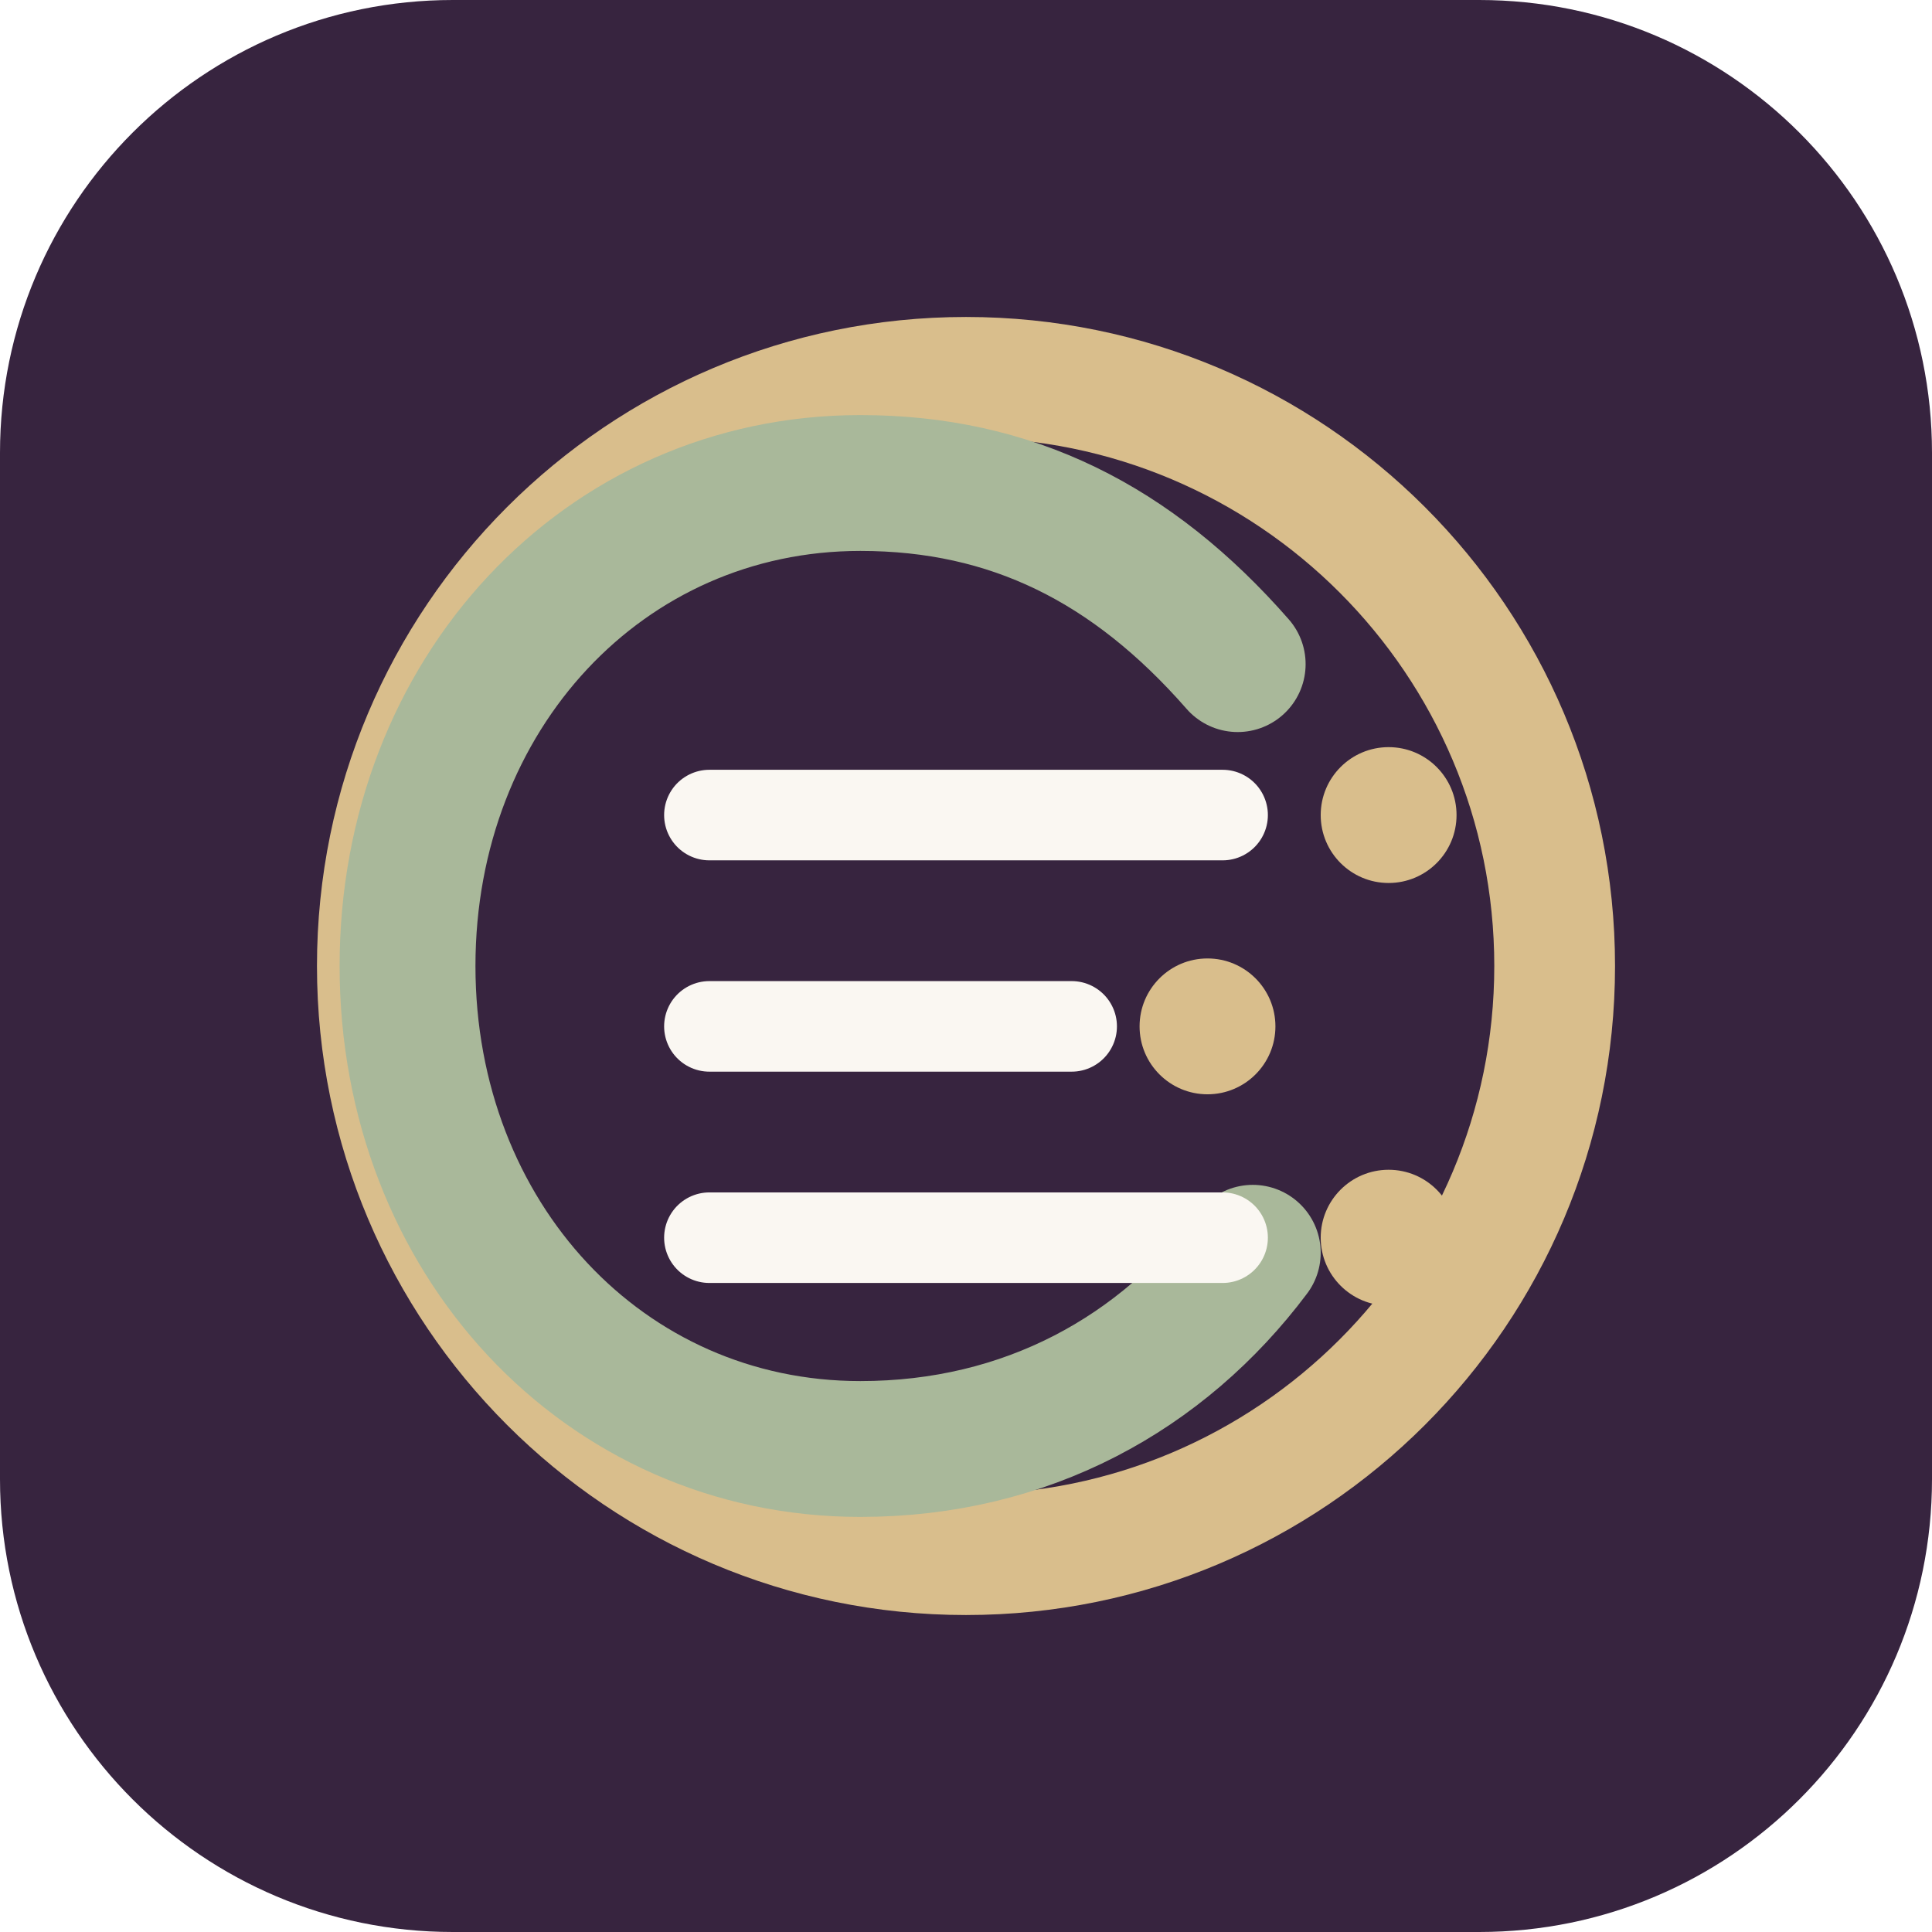
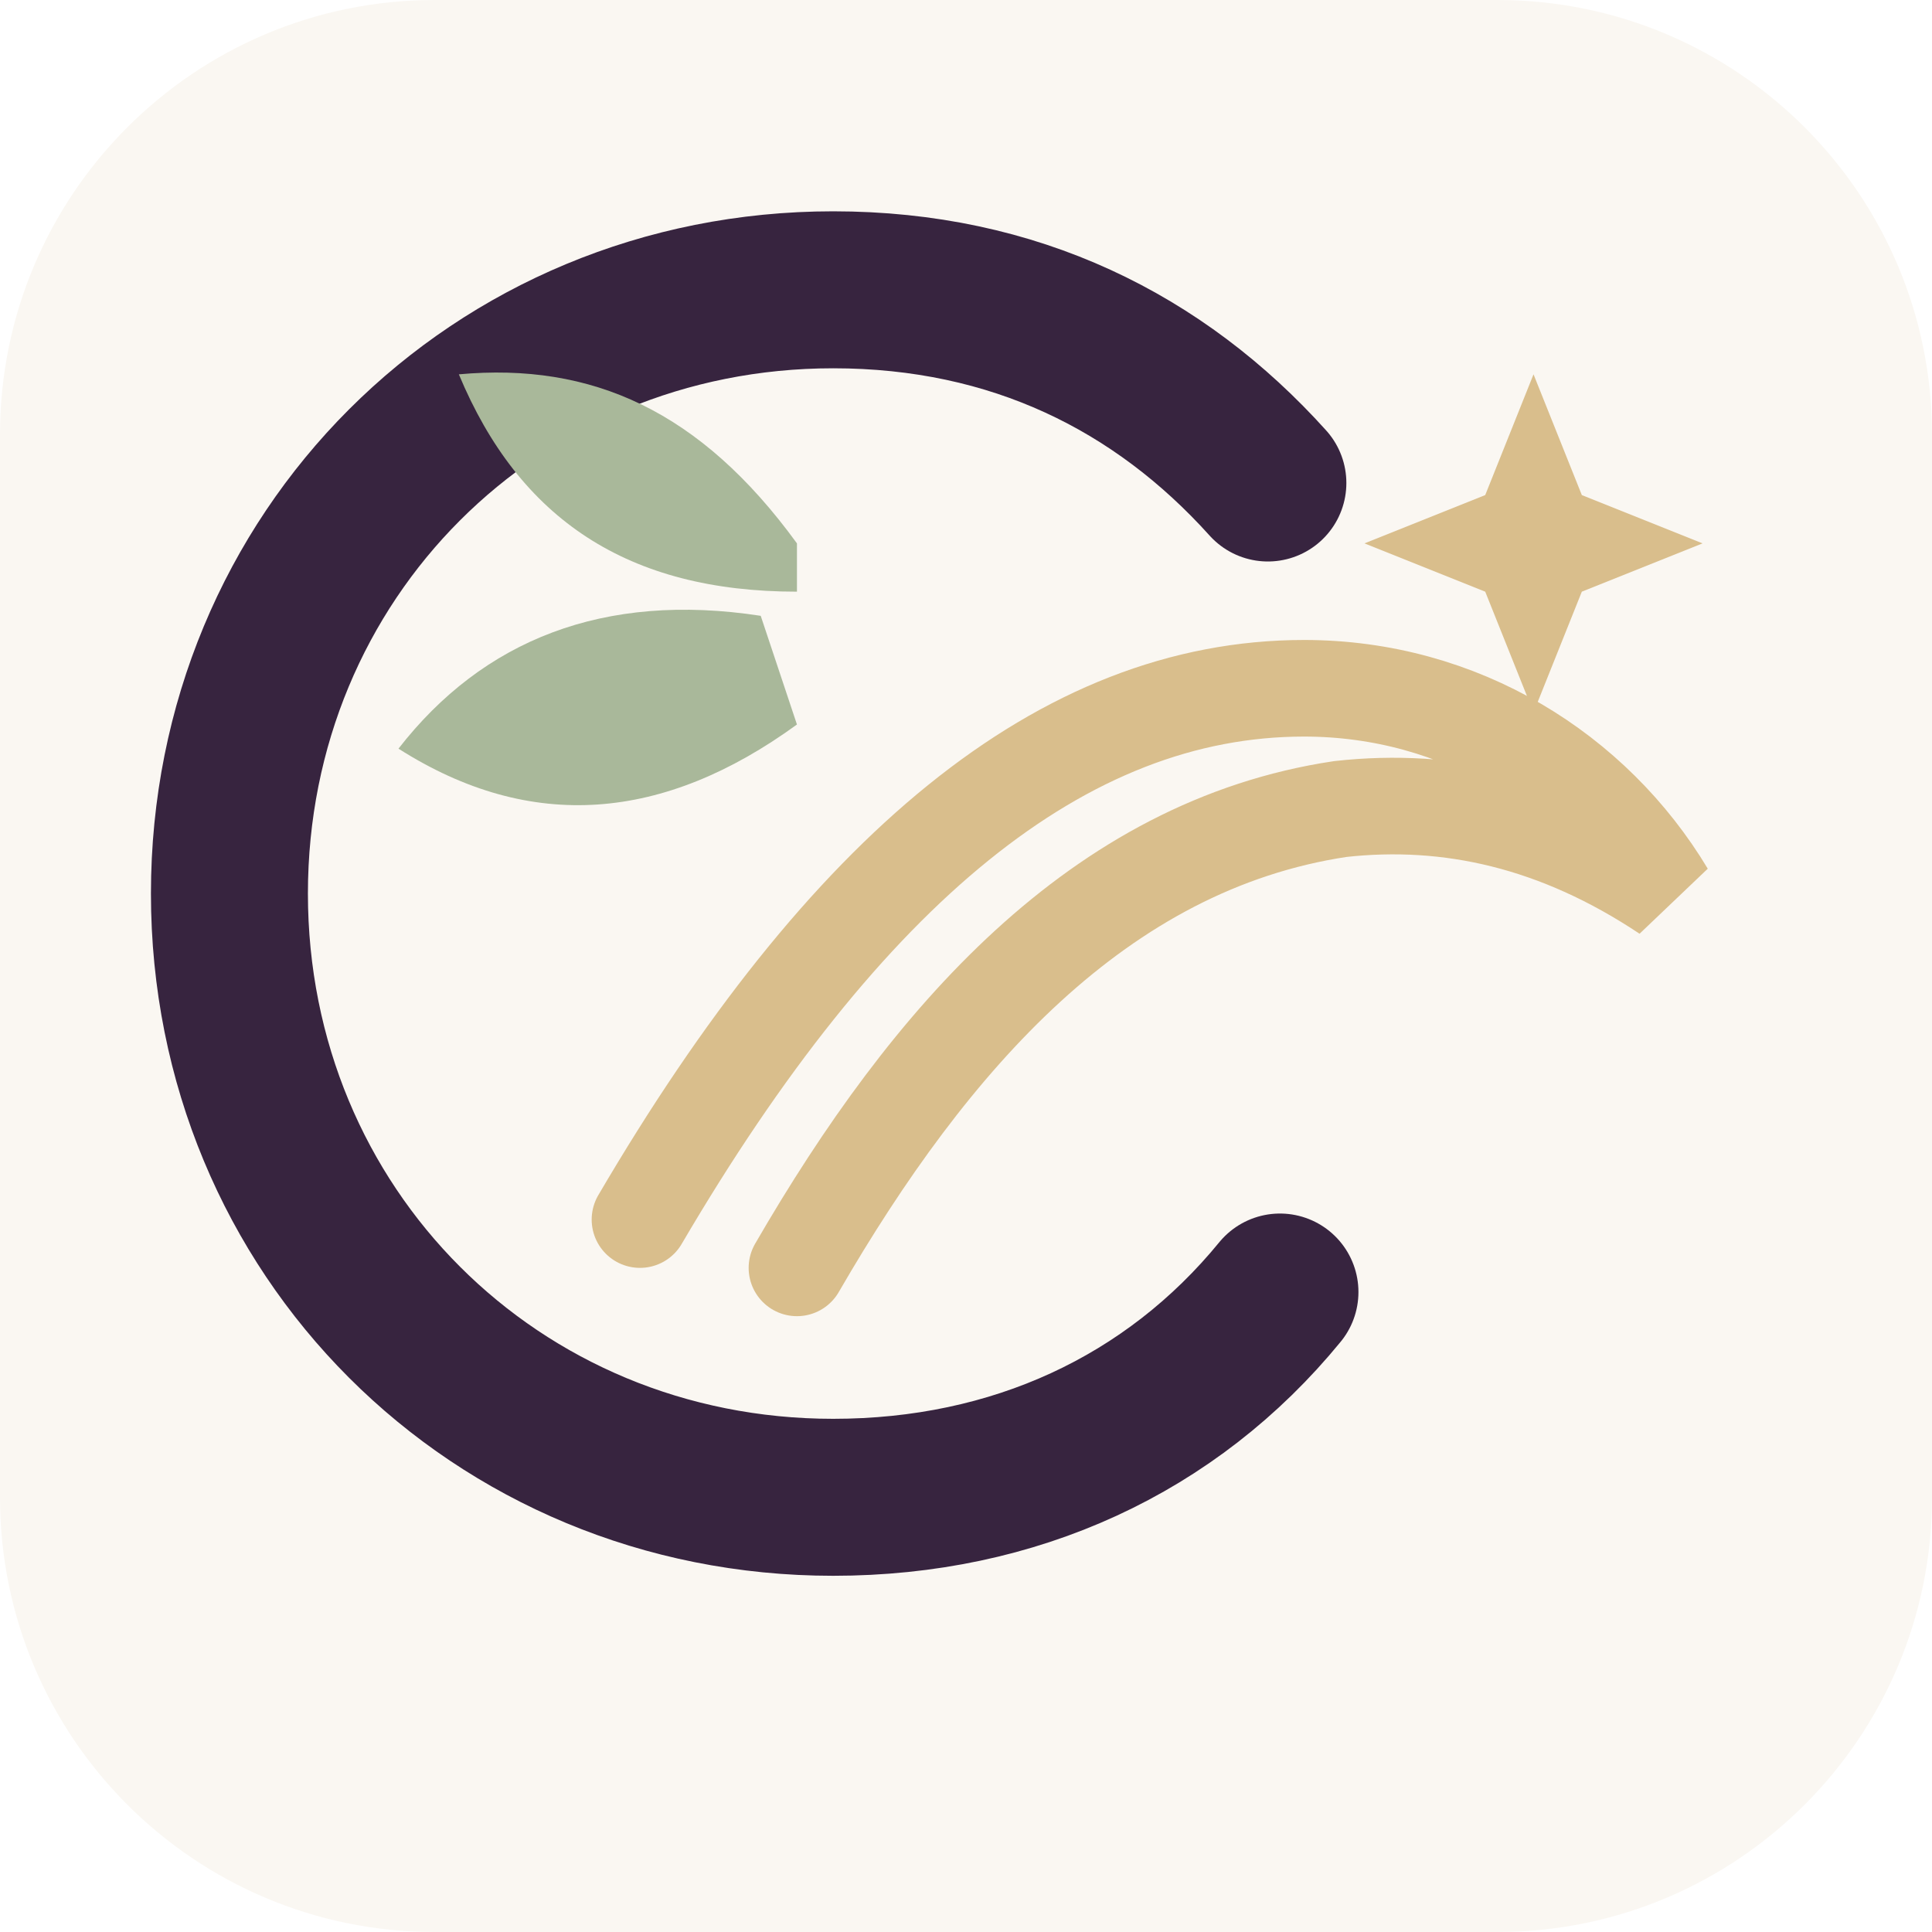
- <svg xmlns="http://www.w3.org/2000/svg" viewBox="0 0 128 128" role="img" aria-label="Celebration Suite">
-   <rect width="128" height="128" rx="30" fill="#37243F" />
-   <circle cx="64" cy="64" r="39" fill="none" stroke="#D9BE8C" stroke-width="8" />
-   <path d="M82 44c-7-8-15-12-25-12-17 0-30 14-30 32s13 32 30 32c11 0 20-5 26-13" fill="none" stroke="#A9B89A" stroke-width="9" stroke-linecap="round" />
-   <path d="M47 54h34M47 68h24M47 82h34" stroke="#FAF7F2" stroke-width="6" stroke-linecap="round" />
-   <circle cx="92" cy="54" r="4.5" fill="#D9BE8C" />
-   <circle cx="80" cy="68" r="4.5" fill="#D9BE8C" />
-   <circle cx="92" cy="82" r="4.5" fill="#D9BE8C" />
+ <svg xmlns="http://www.w3.org/2000/svg" viewBox="0 0 160 160" role="img" aria-labelledby="title desc">
+   <rect width="160" height="160" rx="36" fill="#FAF7F2" />
+   <path d="M105 40c-9-10-21-16-36-16-28 0-50 22-50 50s22 50 50 50c15 0 28-6 37-17" fill="none" stroke="#37243F" stroke-width="13" stroke-linecap="round" />
+   <path d="M53 101c17-29 35-44 55-44 13 0 24 7 30 17-9-6-18-8-27-7-20 3-34 19-45 38" fill="none" stroke="#D9BE8C" stroke-width="8" stroke-linecap="round" />
+   <path d="M66 45c-8-11-17-15-28-14 5 12 14 18 28 18" fill="#A9B89A" />
+   <path d="M63 51c-13-2-23 2-30 11 11 7 22 6 33-2" fill="#A9B89A" />
+   <path d="M127 31l4 10 10 4-10 4-4 10-4-10-10-4 10-4z" fill="#D9BE8C" />
</svg>
